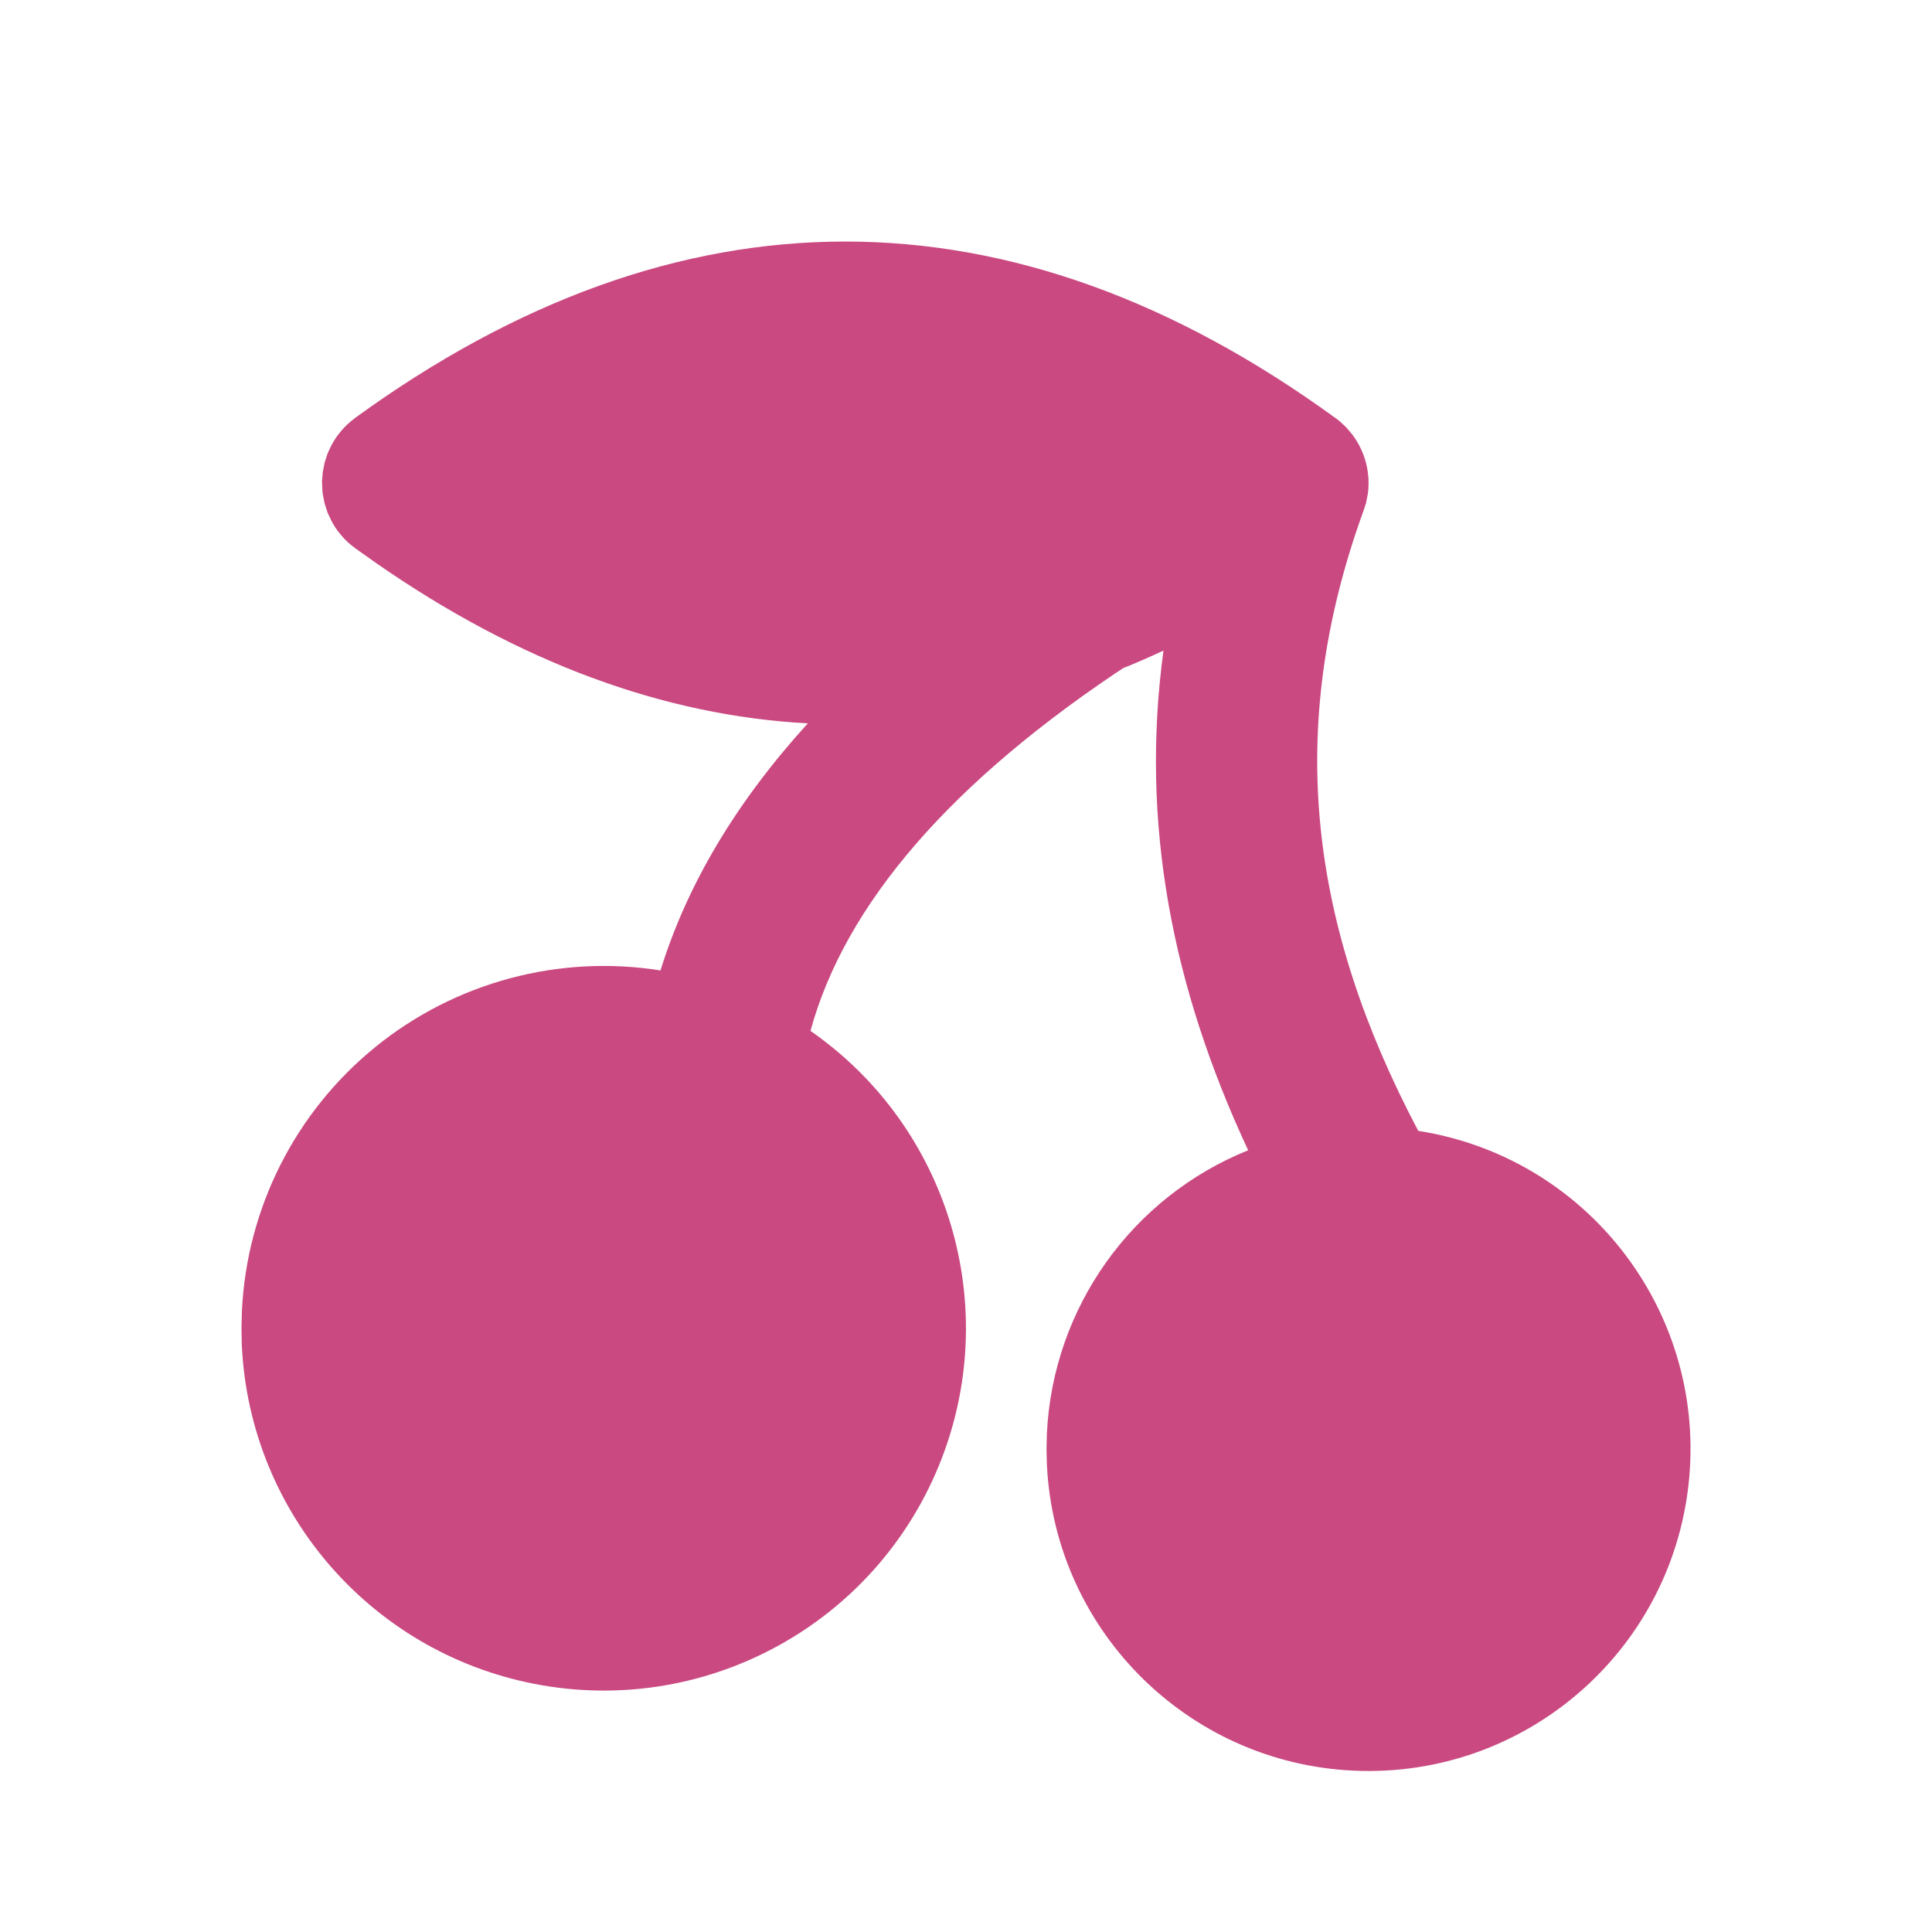
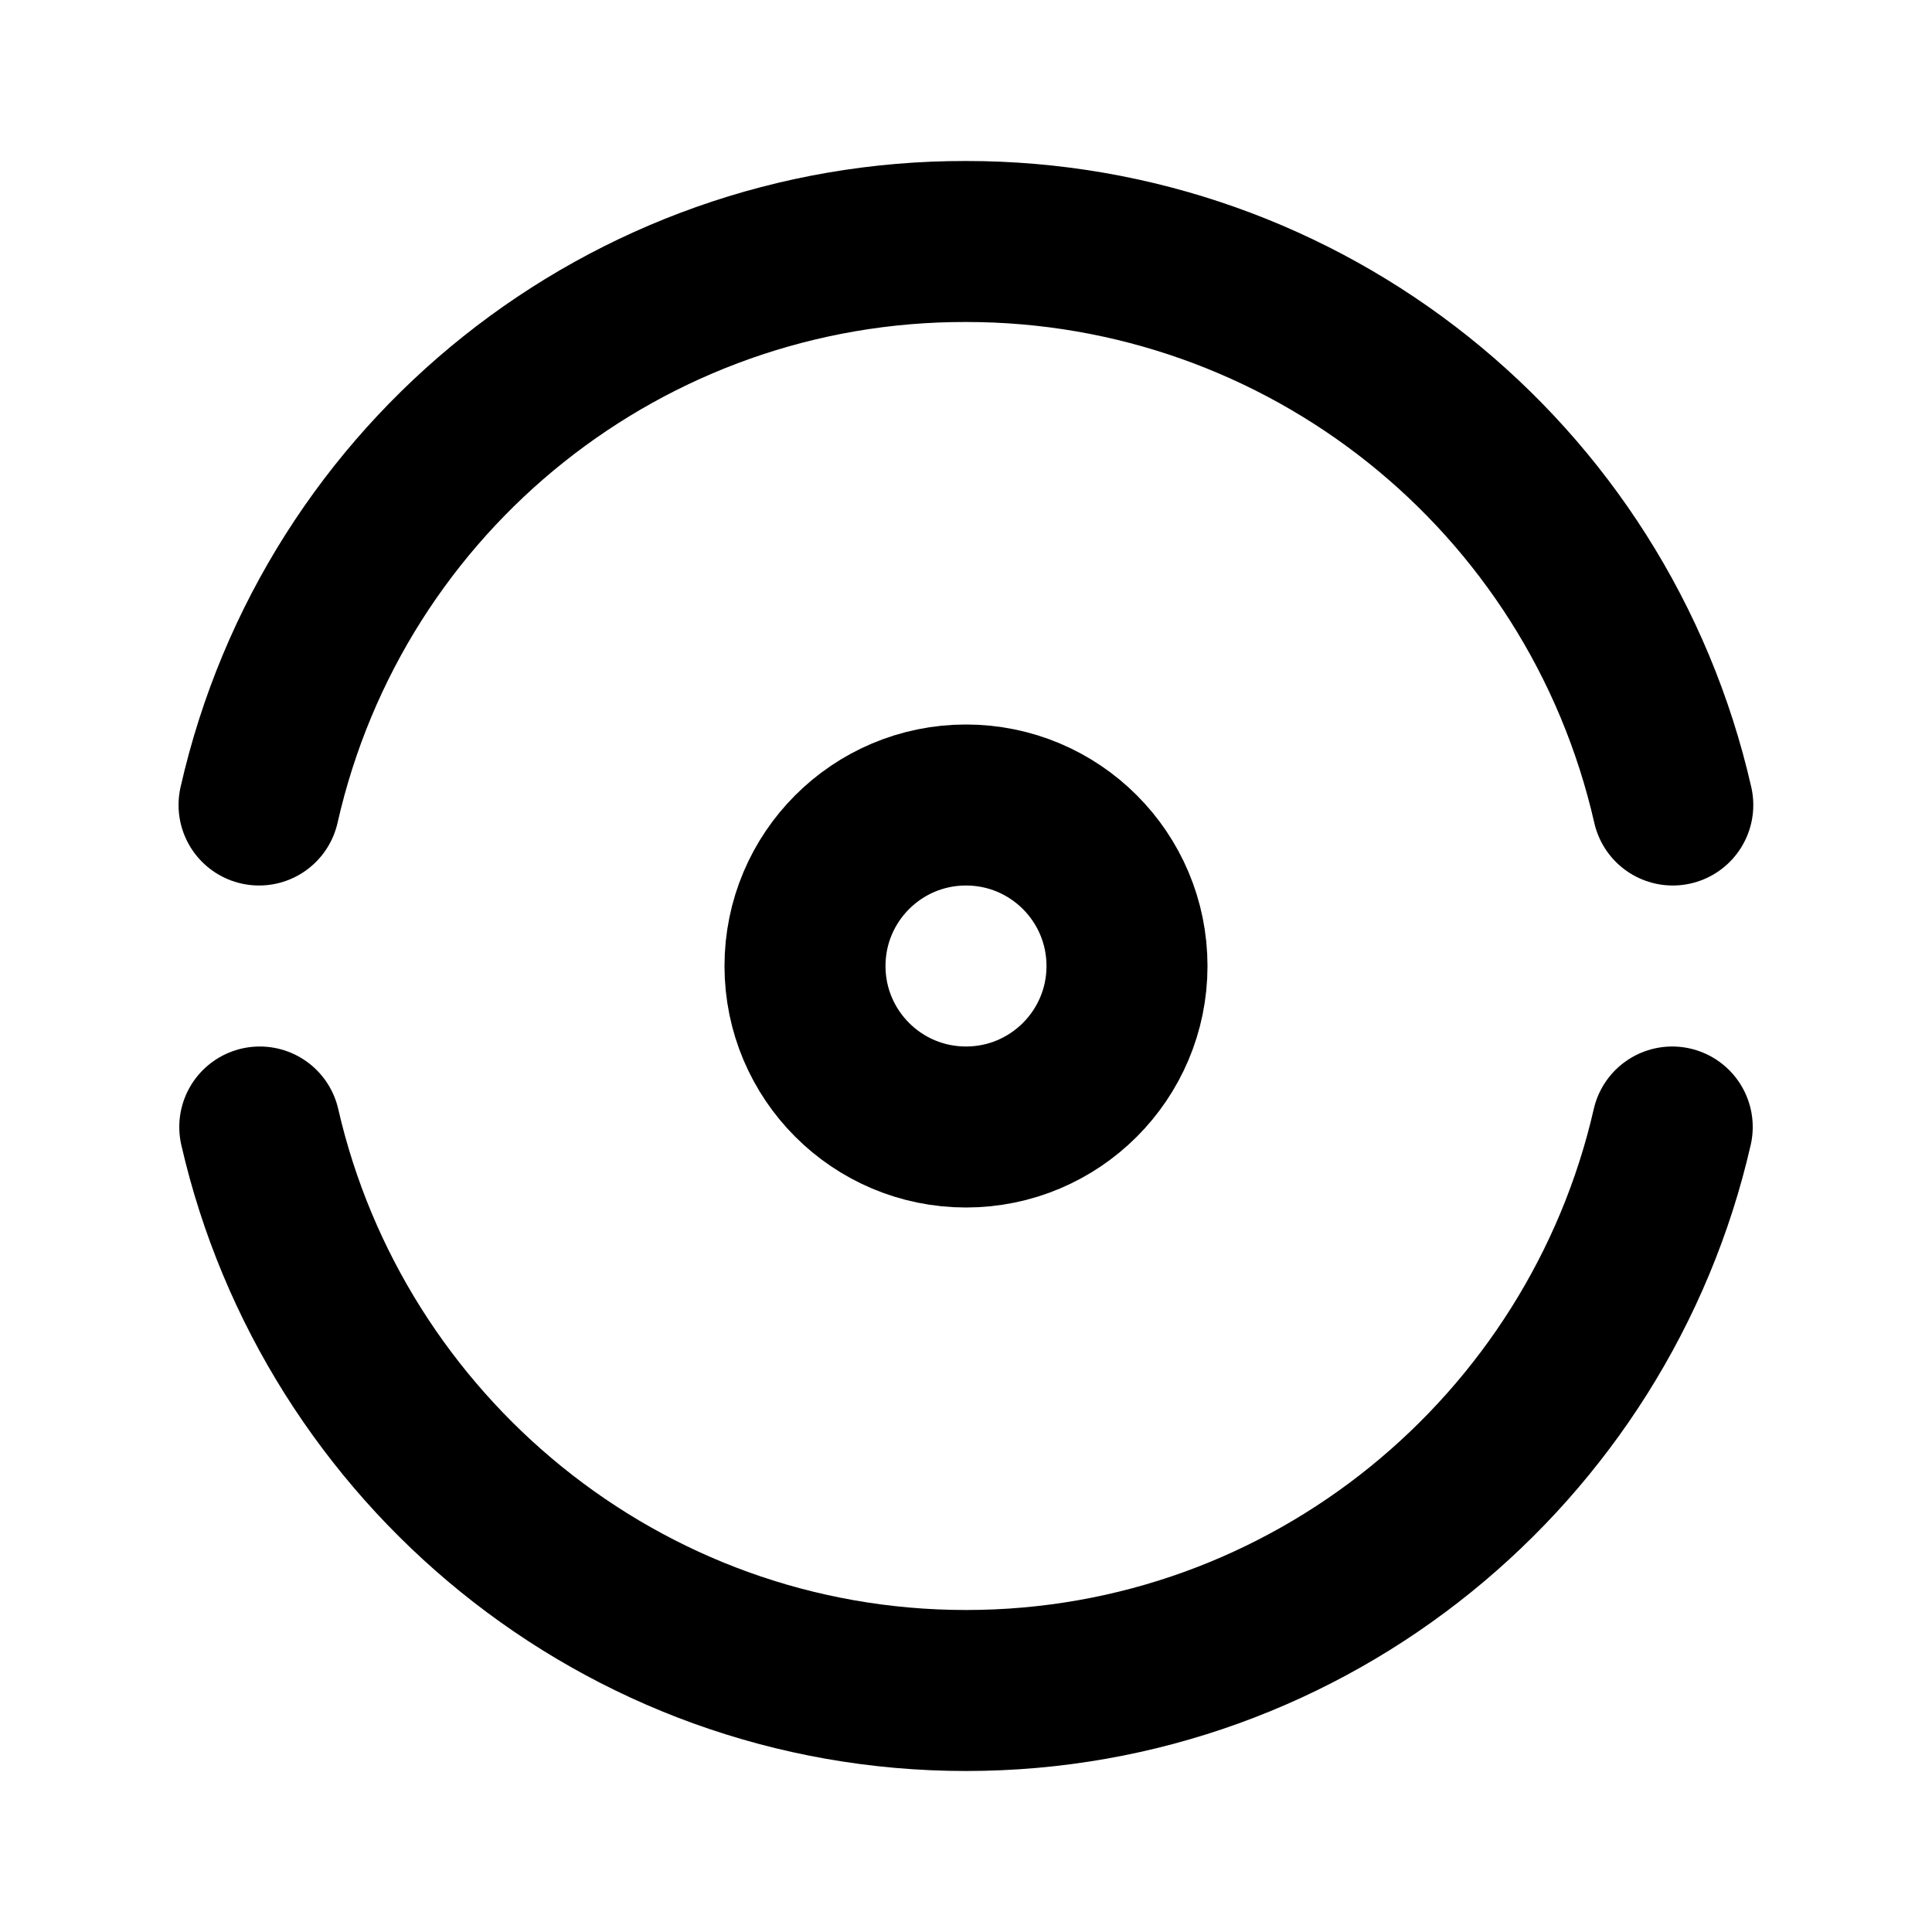
- <svg xmlns="http://www.w3.org/2000/svg" width="24" height="24" viewBox="0 0 24 24" fill="#ca4981" class="icon icon-tabler icons-tabler-filled icon-tabler-cherry">
+ <svg xmlns="http://www.w3.org/2000/svg" width="24" height="24" viewBox="0 0 24 24" fill="none" stroke="currentColor" stroke-width="2" stroke-linecap="round" stroke-linejoin="round" class="icon icon-tabler icons-tabler-outline icon-tabler-gradienter">
  <path stroke="none" d="M0 0h24v24H0z" fill="none" />
-   <path d="M16.588 5.191l.058 .045l.078 .074l.072 .084l.013 .018a.998 .998 0 0 1 .182 .727l-.022 .111l-.03 .092c-.99 2.725 -.666 5.158 .679 7.706a4 4 0 1 1 -4.613 4.152l-.005 -.2l.005 -.2a4.002 4.002 0 0 1 2.5 -3.511c-.947 -2.03 -1.342 -4.065 -1.052 -6.207c-.166 .077 -.332 .15 -.499 .218l.094 -.064c-2.243 1.47 -3.552 3.004 -3.98 4.57a4.5 4.5 0 1 1 -7.064 3.906l-.004 -.212l.005 -.212a4.5 4.5 0 0 1 5.2 -4.233c.332 -1.073 .945 -2.096 1.83 -3.069c-1.794 -.096 -3.586 -.759 -5.355 -1.986l-.268 -.19l-.051 -.04l-.046 -.04l-.044 -.044l-.04 -.046l-.04 -.05l-.032 -.047l-.035 -.06l-.053 -.11l-.038 -.116l-.023 -.117l-.005 -.042l-.005 -.118l.01 -.118l.023 -.117l.038 -.115l.03 -.066l.023 -.045l.035 -.06l.032 -.046l.04 -.051l.04 -.046l.044 -.044l.046 -.04l.05 -.04c4.018 -2.922 8.16 -2.922 12.177 0z" />
+   <path d="M3.227 14c.917 4 4.497 7 8.773 7c4.277 0 7.858 -3 8.773 -7" />
+   <path d="M20.78 10a9 9 0 0 0 -8.78 -7a8.985 8.985 0 0 0 -8.782 7" />
+   <path d="M12 12m-2 0a2 2 0 1 0 4 0a2 2 0 1 0 -4 0" />
</svg>
